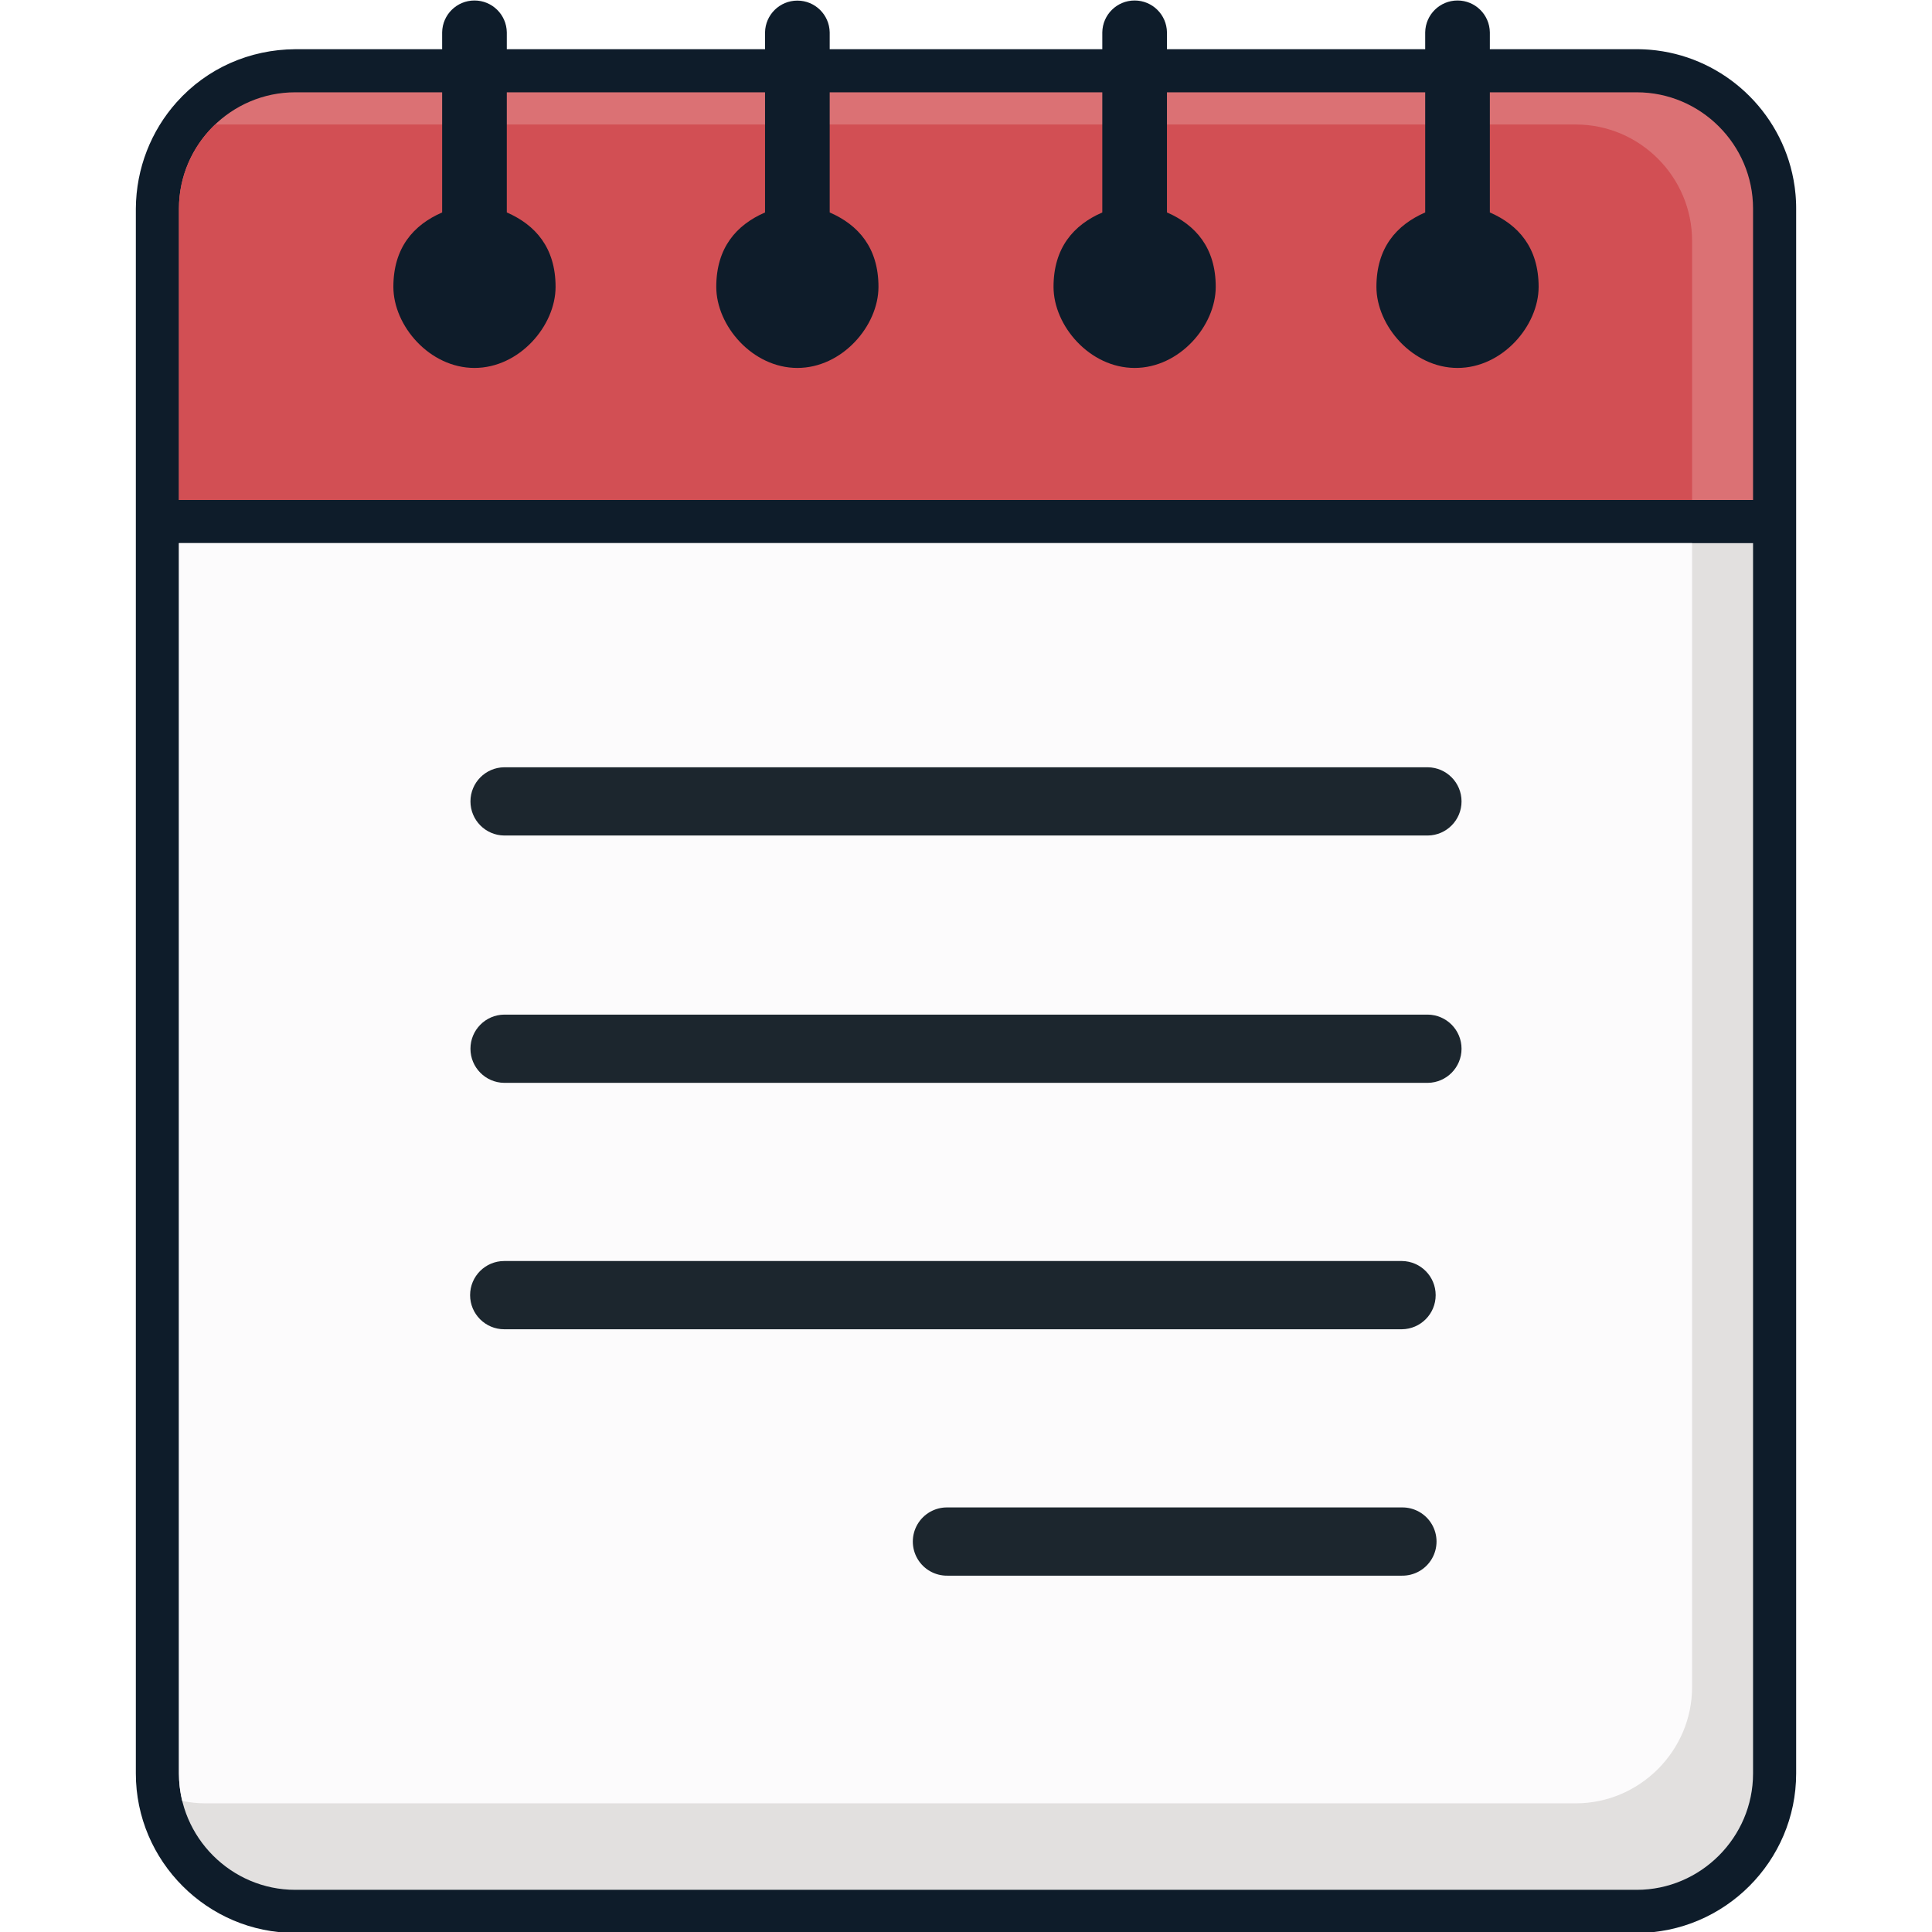
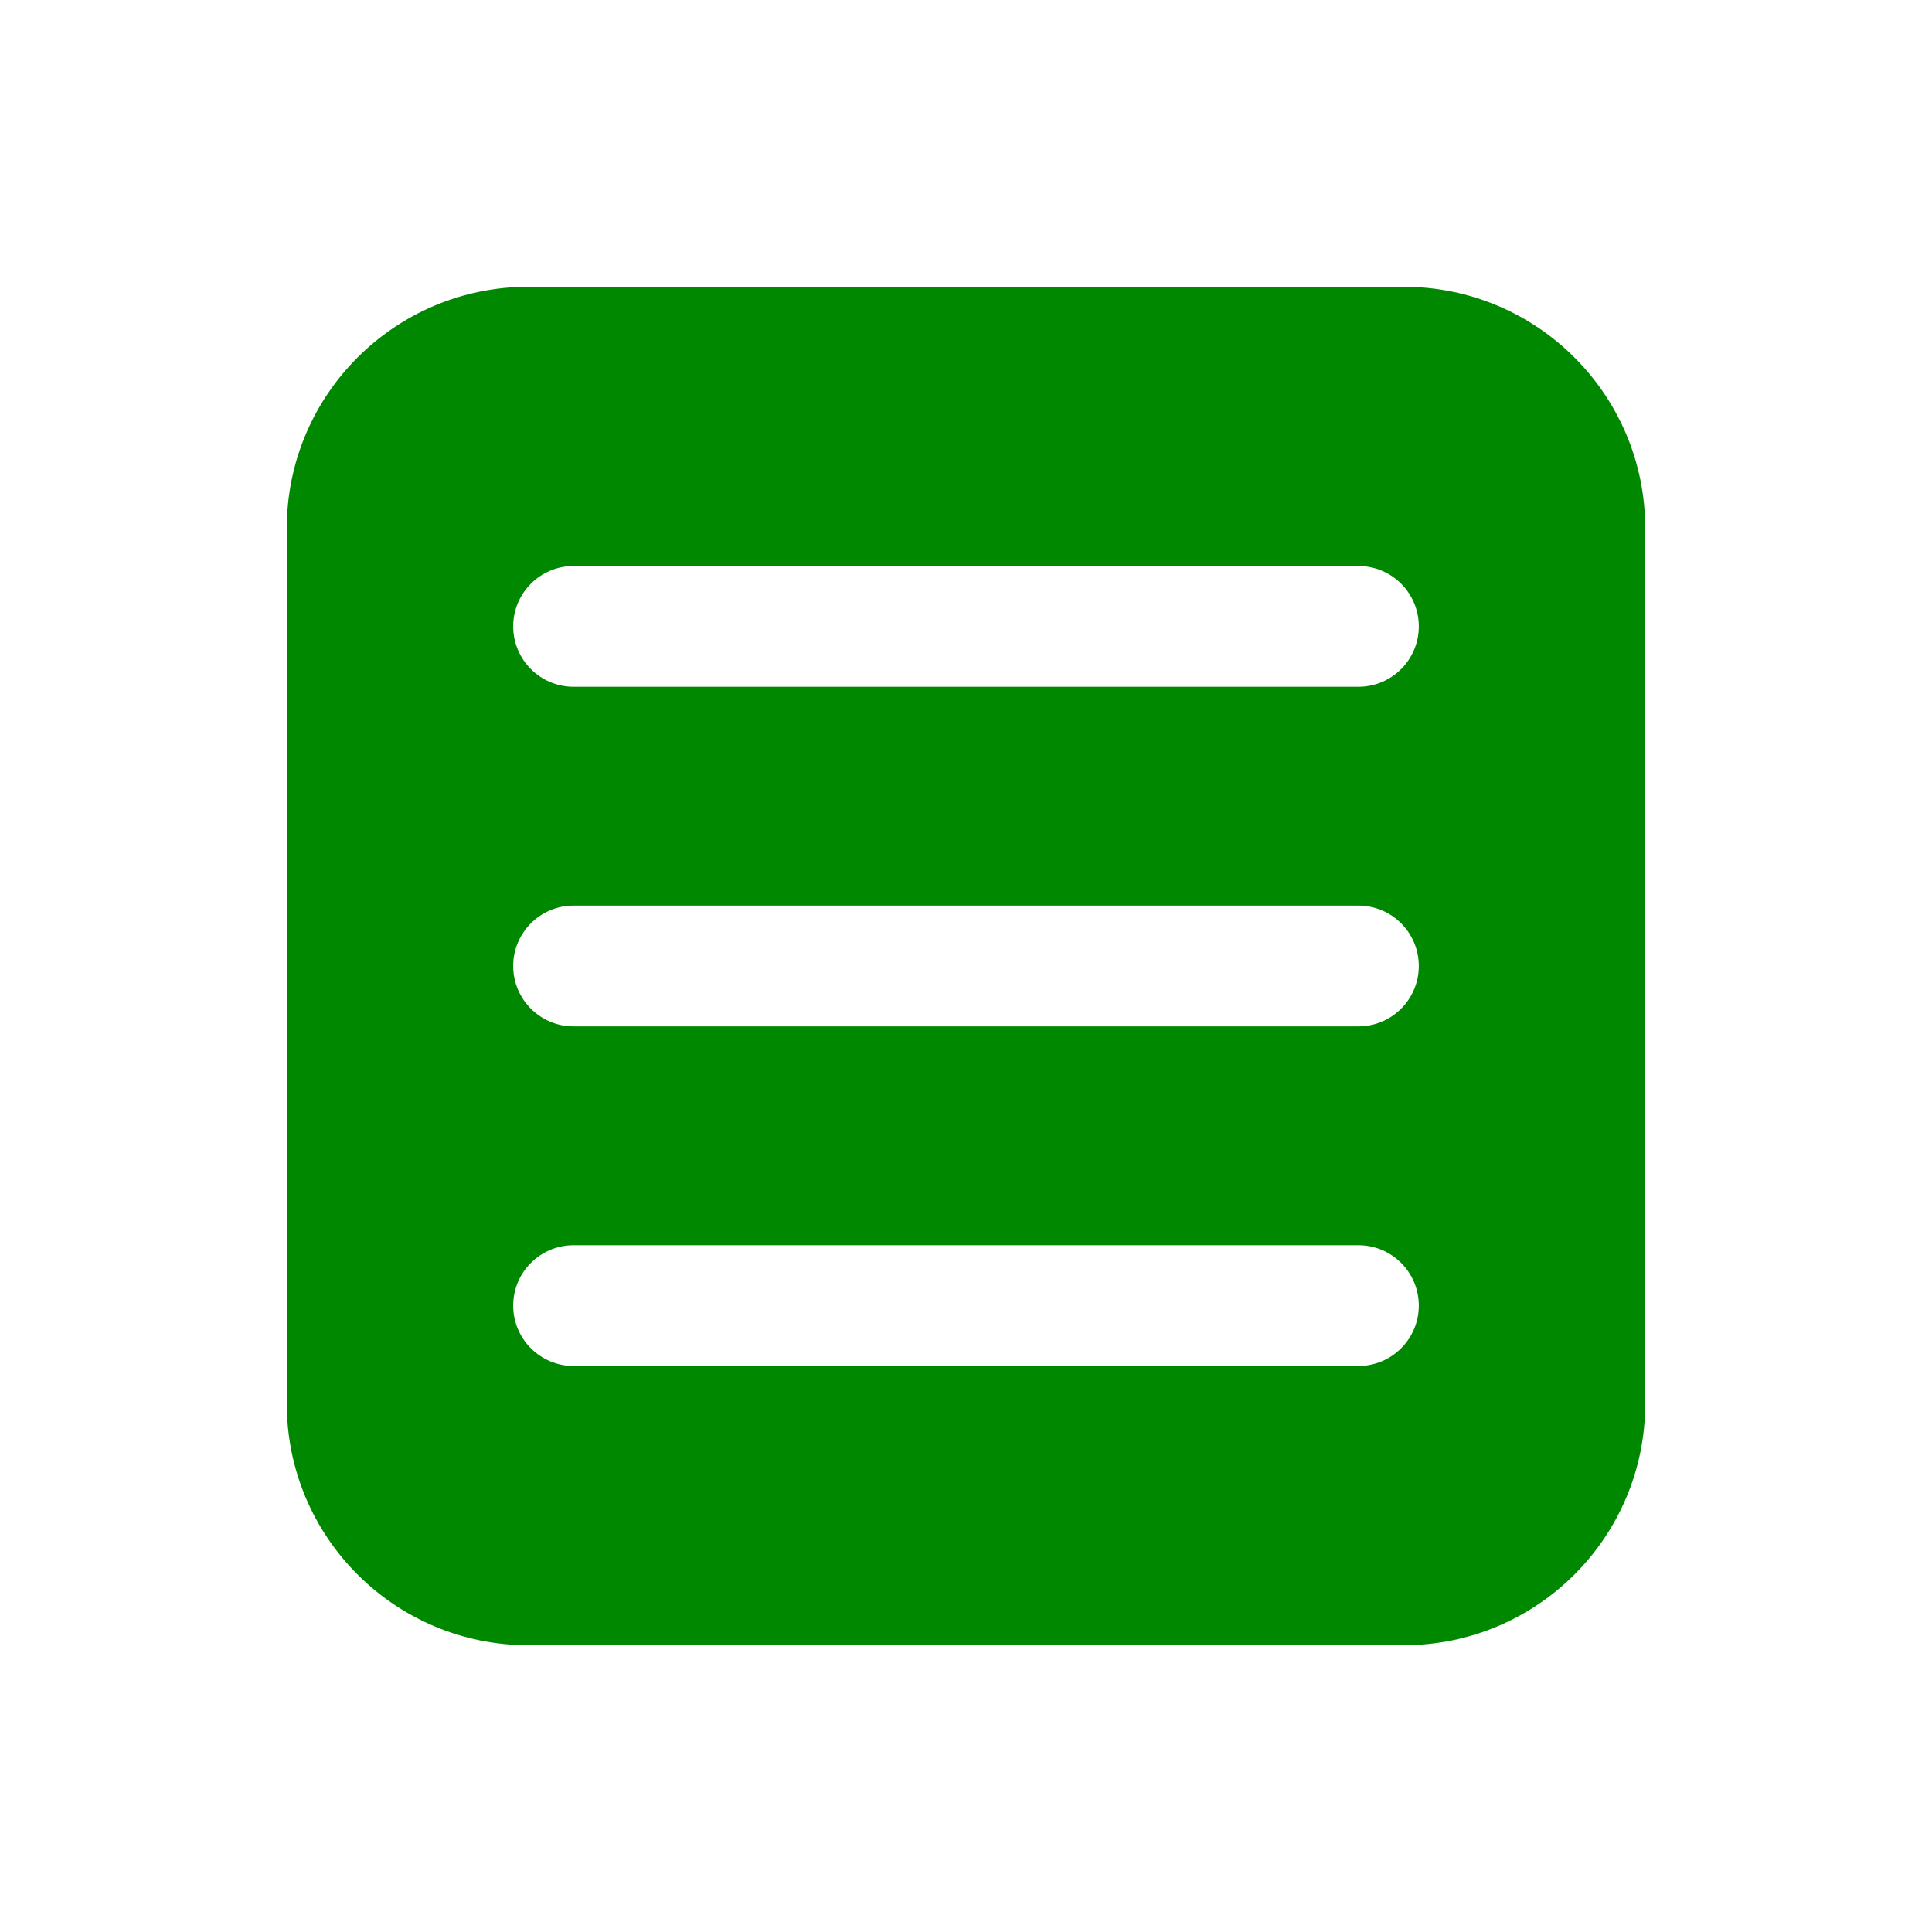
- <svg xmlns="http://www.w3.org/2000/svg" viewBox="0 0 512 512" shape-rendering="geometricPrecision" text-rendering="geometricPrecision" image-rendering="optimizeQuality" fill-rule="evenodd" clip-rule="evenodd">
-   <rect width="512" height="512" rx="64" ry="64" fill="#00000000" />
-   <g transform="translate(36 0)">
-     <path fill="#0E1C2A" fill-rule="nonzero" d="M42.241 13.04h355.518l.544.003.542.01.541.018.539.024h.001l.537.031.536.037.533.045h.001c.356.032.708.068 1.062.108l.528.065h.001a40.4 40.4 0 011.571.231h.001c8.861 1.477 16.806 5.731 22.903 11.828 6.336 6.335 10.683 14.669 11.99 23.95v.005l.07.521v.005c.067.526.124 1.054.173 1.586v.003l.044.531v.003l.038.532v.003l.03.534v.003l.025.537v.002l.017.539v.001l.01.542.004.544V470.005c0 23.224-19.017 42.241-42.241 42.241H42.241C19.002 512.246 0 493.244 0 470.005V55.281c.071-10.725 4.08-20.658 10.811-28.193 8.059-9.024 19.364-13.969 31.43-14.048zm359.292.168c.356.032.709.068 1.062.108l-1.062-.108z" />
-     <path fill="#E2E0DF" d="M428.577 143.934v326.071c0 16.92-13.899 30.819-30.818 30.819H42.241c-16.919 0-30.818-13.869-30.818-30.819V143.934h417.154z" />
-     <path fill="#FCFBFC" d="M412.42 143.934v303.147c0 16.918-13.901 30.819-30.819 30.819H18.468c-2.097 0-4.175-.216-6.171-.627a30.577 30.577 0 01-.874-7.268V143.934H412.42z" />
-     <path fill="#DB7174" d="M42.241 24.462h355.518c16.95 0 30.818 13.873 30.818 30.819v77.23H11.423v-77.23c0-16.951 13.868-30.819 30.818-30.819z" />
-     <path fill="#D24F54" d="M412.42 132.511H11.423v-77.23c0-8.743 3.688-16.666 9.588-22.288h360.59c16.951 0 30.819 13.874 30.819 30.819v68.699z" />
-     <path fill="#0E1C2A" fill-rule="nonzero" d="M81.174 56.3V8.567a8.568 8.568 0 0117.134 0V56.3c7.606 3.309 12.925 9.368 12.925 19.716 0 10.347-9.622 21.492-21.492 21.492-11.87 0-21.492-11.145-21.492-21.492 0-10.348 5.319-16.407 12.925-19.716zm277.652 0c7.606 3.309 12.925 9.368 12.925 19.716 0 10.347-9.622 21.492-21.492 21.492-11.87 0-21.492-11.145-21.492-21.492 0-10.348 5.319-16.407 12.925-19.716V8.567a8.568 8.568 0 0117.134 0V56.3zm-85.57 0c7.606 3.309 12.925 9.368 12.925 19.716 0 10.347-9.622 21.492-21.492 21.492-11.87 0-21.492-11.145-21.492-21.492 0-10.348 5.319-16.407 12.925-19.716V8.567a8.568 8.568 0 0117.134 0V56.3zm-89.378 0c7.607 3.309 12.926 9.368 12.926 19.716 0 10.347-9.622 21.492-21.492 21.492-11.871 0-21.493-11.145-21.493-21.492 0-10.348 5.32-16.407 12.926-19.716V8.567a8.568 8.568 0 0117.133 0V56.3z" />
-     <path fill="#1C262E" fill-rule="nonzero" d="M97.624 286.968a9.043 9.043 0 010-18.085h244.752a9.043 9.043 0 010 18.085H97.624zm0-65.547a9.043 9.043 0 010-18.085h244.752a9.043 9.043 0 010 18.085H97.624zm117.459 196.147a9.043 9.043 0 110-18.084h120.436a9.043 9.043 0 110 18.084H215.083zm-117.459-65.3a9.042 9.042 0 01-9.042-9.042 9.043 9.043 0 019.042-9.043h237.895a9.043 9.043 0 010 18.085H97.624z" />
+ <svg xmlns="http://www.w3.org/2000/svg" viewBox="0 0 512 512" width="512px" height="512px">
+   <rect width="360" height="360" style="fill: rgb(0, 136, 0);" rx="64" ry="64" x="76" y="76" />
+   <g>
+     <rect x="136" y="240" width="240" height="32" style="fill: rgb(255, 255, 255);" rx="16" ry="16" />
+     <rect x="136" y="150" width="240" height="32" style="fill: rgb(255, 255, 255);" rx="16" ry="16" />
+     <rect x="136" y="330" width="240" height="32" style="fill: rgb(255, 255, 255);" rx="16" ry="16" />
  </g>
</svg>
